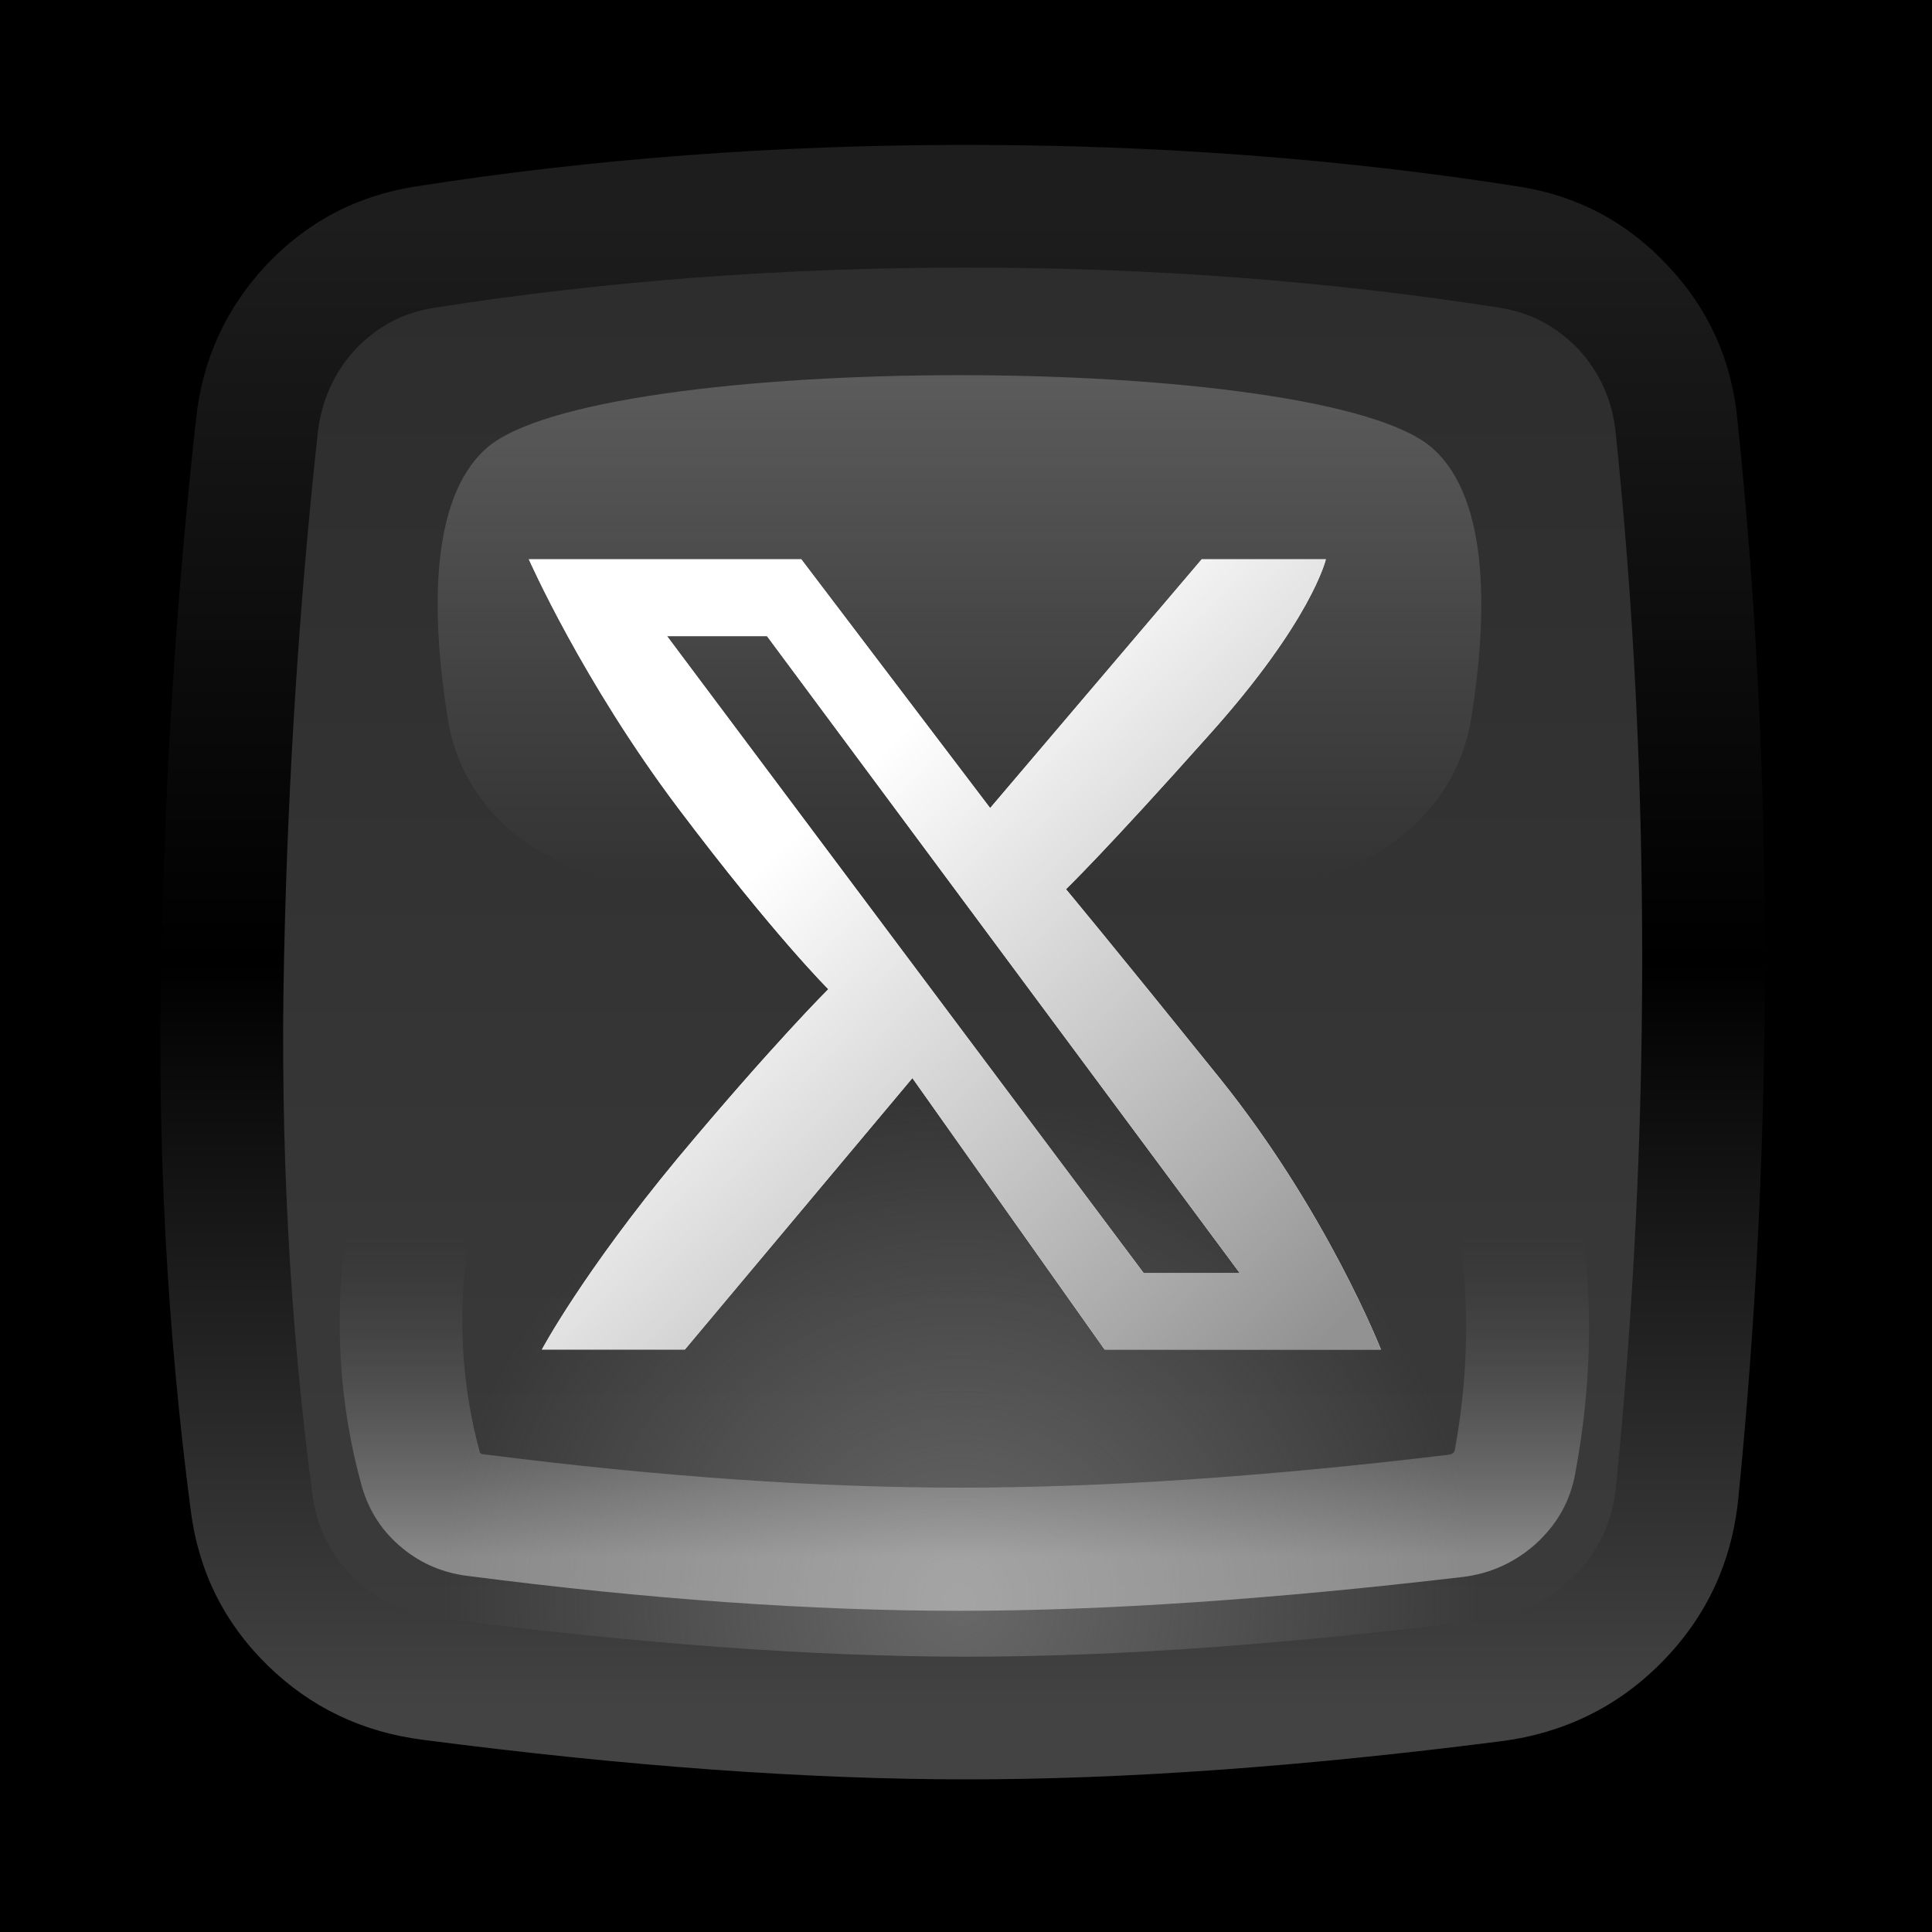
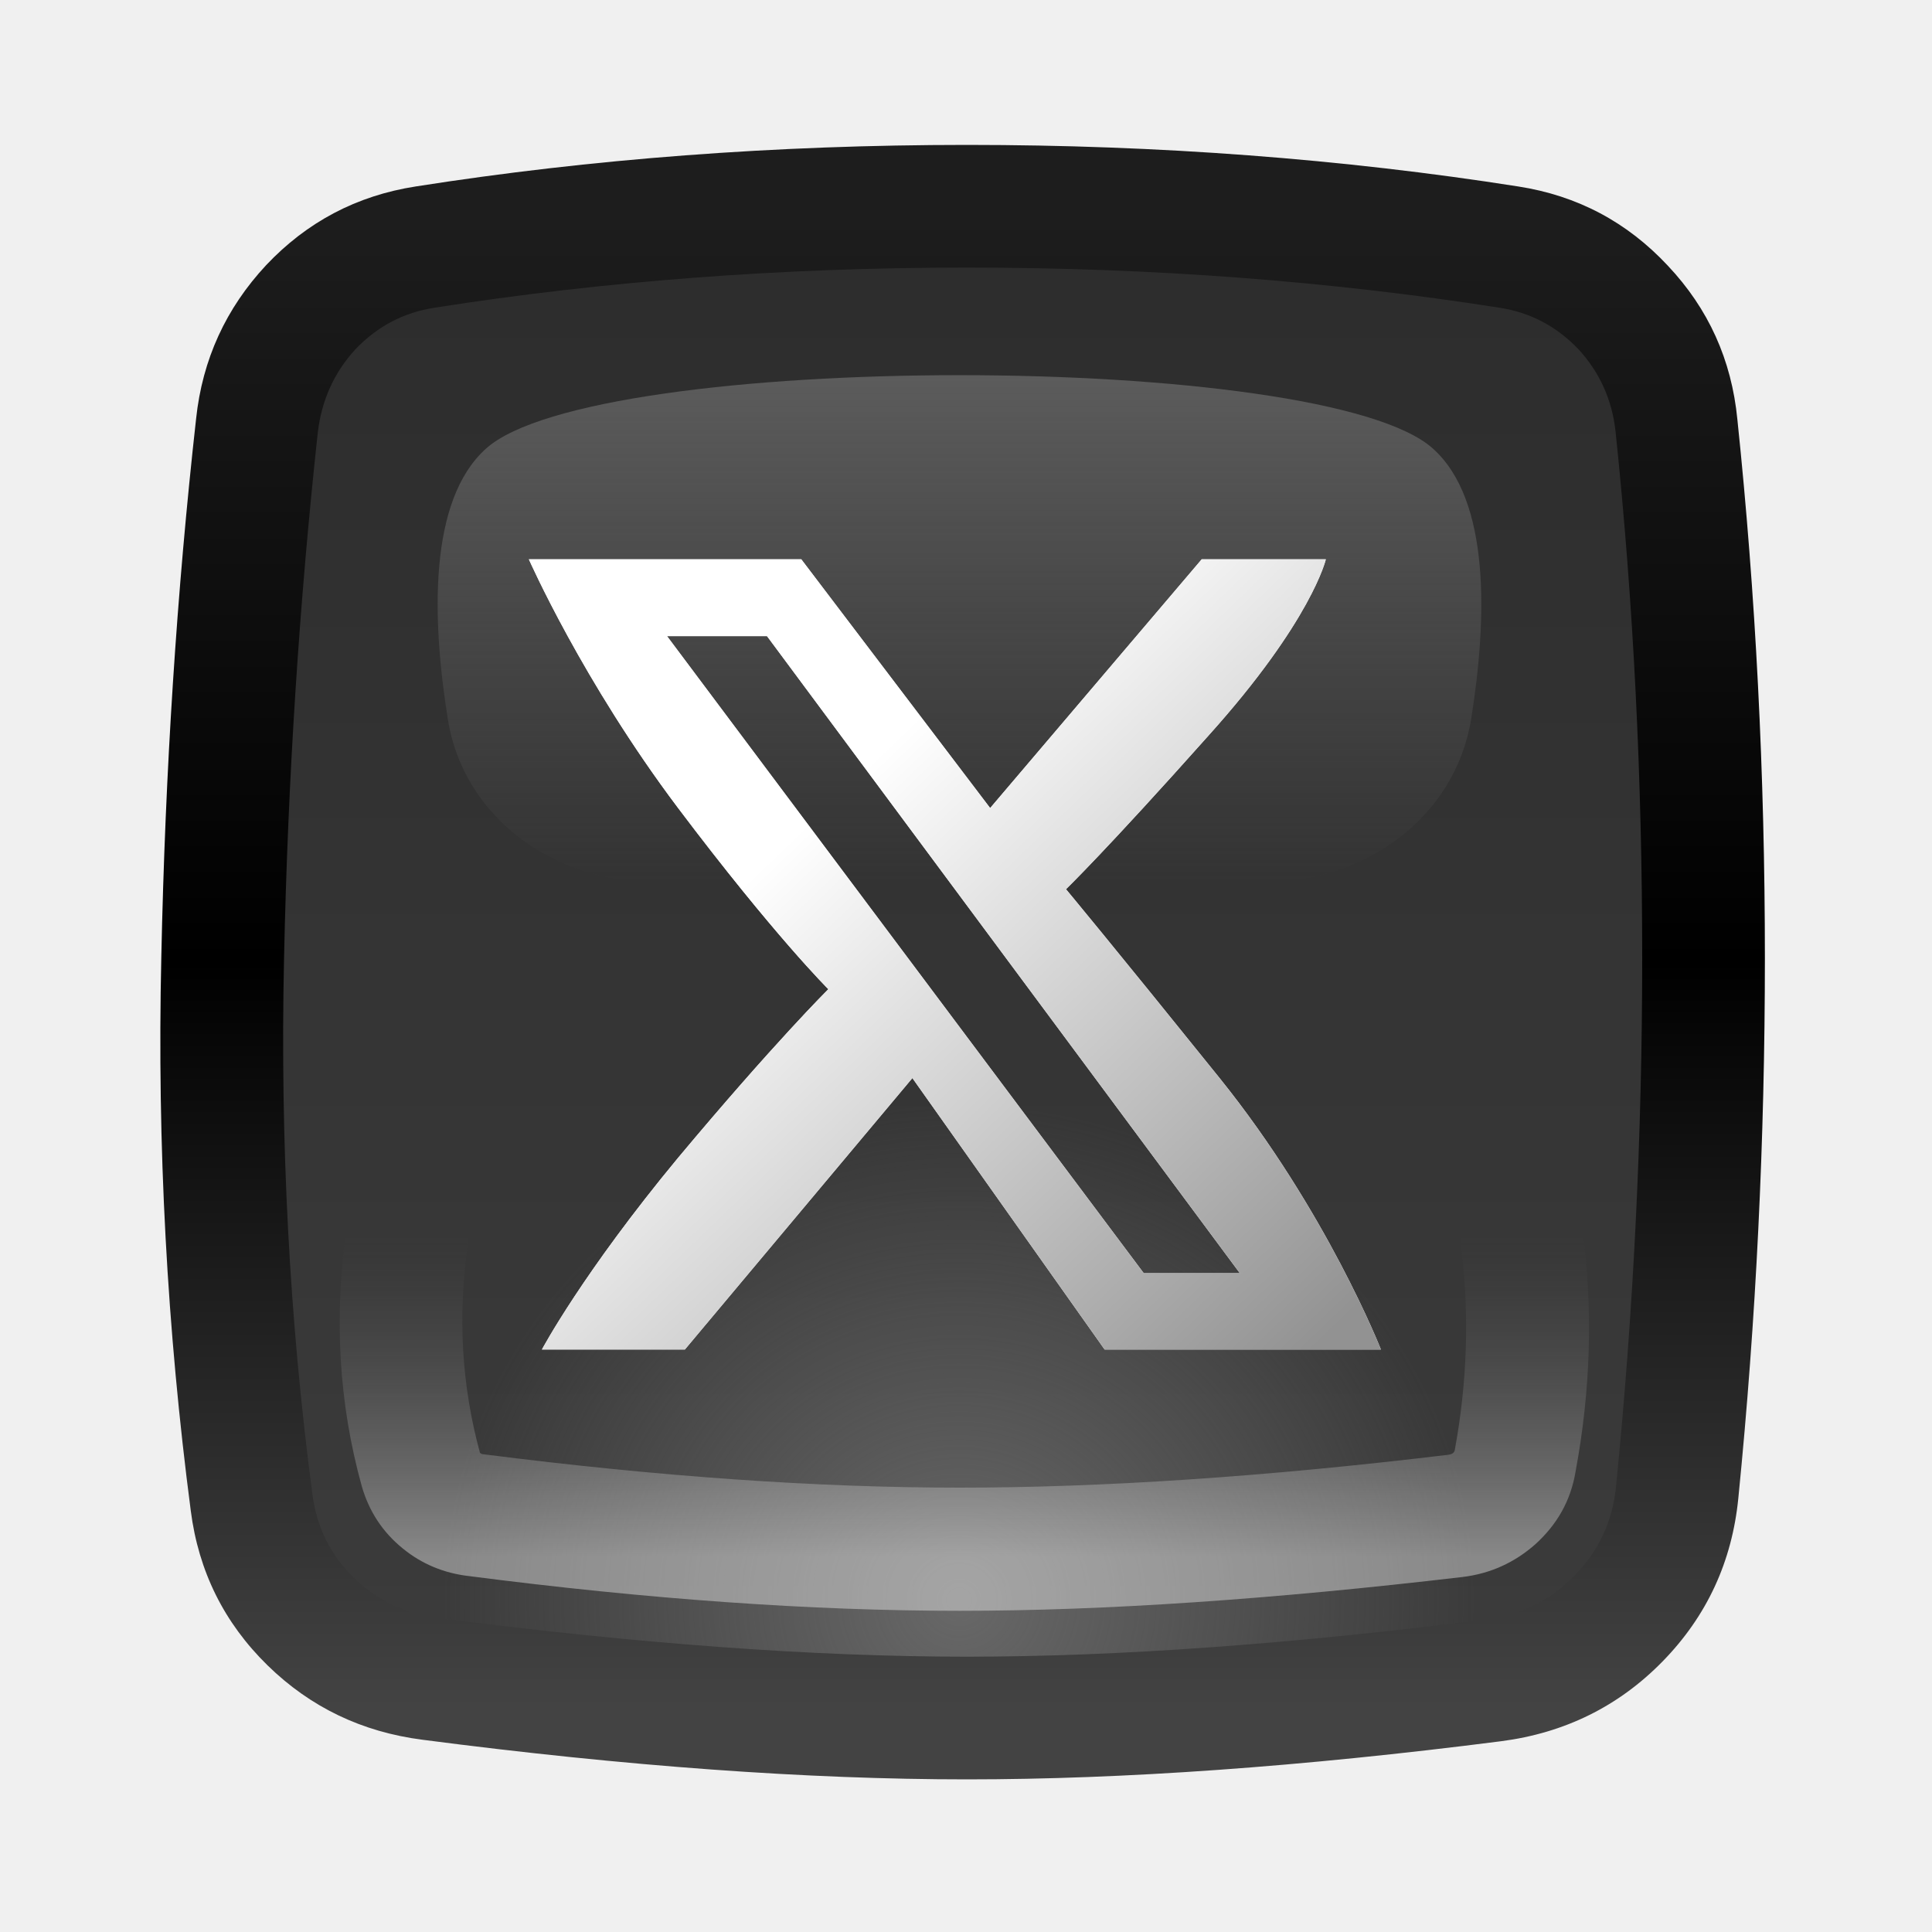
<svg xmlns="http://www.w3.org/2000/svg" width="40" height="40" viewBox="0 0 40 40">
  <defs>
    <clipPath id="clip0">
      <rect width="40" height="40" />
    </clipPath>
    <linearGradient id="grad1" x1="0" y1="0.5" x2="1" y2="0.5" gradientUnits="objectBoundingBox" gradientTransform="matrix(0 1 -1.020134 0 1.010066 0)">
      <stop offset="0%" stop-color="#2C2C2C" />
      <stop offset="100%" stop-color="#3C3C3C" />
    </linearGradient>
    <radialGradient id="grad2" cx="0.5" cy="0.5" r="0.5" gradientUnits="objectBoundingBox" gradientTransform="matrix(0.659848 0 0 0.699609 0.593863 0.152515)">
      <stop offset="0%" stop-color="#686868" />
      <stop offset="100%" stop-color="#686868" stop-opacity="0" />
    </radialGradient>
    <linearGradient id="grad3" x1="0" y1="0.5" x2="1" y2="0.5" gradientUnits="objectBoundingBox" gradientTransform="matrix(0 0.924883 -0.942059 0 0.971039 0.037558)">
      <stop offset="0%" stop-color="#1D1D1D" />
      <stop offset="50%" stop-color="#000000" />
      <stop offset="100%" stop-color="#434343" />
    </linearGradient>
    <linearGradient id="grad4" x1="0" y1="0.5" x2="1" y2="0.5" gradientUnits="objectBoundingBox" gradientTransform="matrix(0 0.736839 -0.257974 0 0.630616 0.14035)">
      <stop offset="0%" stop-color="#6D6D6D" stop-opacity="0" />
      <stop offset="100%" stop-color="#FFFFFF" stop-opacity="0.4" />
    </linearGradient>
    <linearGradient id="grad5" x1="0" y1="0.5" x2="1" y2="0.5" gradientUnits="objectBoundingBox" gradientTransform="matrix(0 1.000001 -0.485295 0 0.742647 -0.000001)">
      <stop offset="0%" stop-color="#676767" stop-opacity="0.8" />
      <stop offset="100%" stop-color="#676767" stop-opacity="0" />
    </linearGradient>
    <linearGradient id="grad6" x1="0" y1="0.5" x2="1" y2="0.5" gradientUnits="objectBoundingBox" gradientTransform="matrix(0.594598 0.660193 -0.612615 0.640777 0.702703 -0.05825)">
      <stop offset="0%" stop-color="#FFFFFF" />
      <stop offset="100%" stop-color="#929292" />
    </linearGradient>
  </defs>
  <g clip-path="url(#clip0)">
    <g>
-       <path d="M40 0L0 0L0 40L40 40L40 0Z" fill="#000000" />
      <g transform="translate(3.32, 3)">
        <g transform="translate(1.27, 1.27)">
          <path d="M30.68 15.57C30.68 10.94 30.38 7.06 30.12 4.54C29.92 2.65 28.53 1.14 26.65 0.84C24.14 0.45 20.23 0 15.43 0C10.63 0 6.72 0.45 4.21 0.84C2.33 1.14 0.94 2.65 0.73 4.54C0.45 7.03 0.12 10.88 0.02 15.57C-0.08 20.29 0.28 24.26 0.61 26.84C0.87 28.78 2.39 30.24 4.32 30.49C7.13 30.86 11.39 31.3 15.43 31.3C19.37 31.3 23.52 30.88 26.33 30.52C28.37 30.26 29.93 28.66 30.14 26.62C30.39 24.01 30.68 20.1 30.68 15.57Z" fill="url(#grad1)" />
        </g>
        <g transform="translate(1.27, 1.27)">
          <g transform="translate(-0.31, 0.31) rotate(90, 15.65, 15.34)">
            <g transform="translate(0, 0)">
              <path d="M15.57 0C10.95 0 7.06 0.29 4.54 0.56C2.65 0.75 1.15 2.16 0.85 4.04C0.45 6.55 0 10.45 0 15.25C0 20.05 0.45 23.96 0.85 26.47C1.15 28.34 2.65 29.75 4.54 29.95C7.03 30.23 10.88 30.57 15.57 30.66C20.29 30.77 24.26 30.39 26.84 30.06C28.77 29.8 30.25 28.29 30.5 26.36C30.86 23.55 31.3 19.29 31.3 15.25C31.3 11.31 30.88 7.17 30.52 4.36C30.26 2.32 28.67 0.75 26.62 0.55C24.02 0.29 20.11 0 15.57 0Z" fill="url(#grad2)" />
            </g>
          </g>
        </g>
        <path d="M30.13 5.95C30.06 5.28 29.8 4.71 29.36 4.23C28.91 3.76 28.37 3.47 27.72 3.37C24.21 2.82 20.54 2.54 16.7 2.54C12.86 2.54 9.19 2.82 5.68 3.37C5.03 3.47 4.49 3.76 4.04 4.23C3.6 4.71 3.34 5.28 3.26 5.95C2.88 9.45 2.64 13.09 2.56 16.87C2.48 20.64 2.67 24.34 3.15 27.95C3.24 28.62 3.52 29.19 4 29.66C4.48 30.13 5.07 30.41 5.76 30.5C9.87 31.03 13.51 31.3 16.7 31.3C19.83 31.3 23.41 31.04 27.44 30.53C28.17 30.44 28.78 30.13 29.28 29.62C29.78 29.11 30.07 28.49 30.14 27.76C30.5 24.14 30.68 20.5 30.68 16.84C30.68 13.12 30.5 9.49 30.13 5.95ZM32.65 5.68C33.03 9.31 33.22 13.03 33.22 16.84C33.22 20.59 33.04 24.31 32.67 28.02C32.54 29.33 32.02 30.46 31.1 31.4C30.19 32.33 29.07 32.88 27.76 33.05C23.62 33.58 19.94 33.84 16.7 33.84C13.41 33.84 9.65 33.57 5.43 33.02C4.18 32.86 3.11 32.35 2.22 31.48C1.32 30.6 0.79 29.53 0.63 28.28C0.14 24.54 -0.07 20.72 0.02 16.81C0.1 12.96 0.34 9.25 0.74 5.67C0.87 4.44 1.36 3.38 2.19 2.49C3.03 1.6 4.06 1.05 5.29 0.86C8.92 0.29 12.73 0 16.7 0C20.67 0 24.48 0.29 28.11 0.86C29.34 1.05 30.37 1.6 31.21 2.5C32.05 3.39 32.53 4.45 32.65 5.68Z" fill="url(#grad3)" />
        <g transform="translate(3.71, 21.29)">
          <g transform="translate(0, 0)">
            <path d="M25.75 1.3C25.95 2.88 25.9 4.51 25.59 6.18C25.49 6.78 25.21 7.27 24.76 7.68C24.33 8.06 23.83 8.29 23.25 8.36C19.33 8.82 15.86 9.06 12.84 9.06C9.77 9.06 6.38 8.82 2.67 8.34C2.16 8.28 1.7 8.09 1.31 7.77C0.89 7.43 0.61 7 0.46 6.48C-0.02 4.75 -0.12 2.96 0.15 1.09C0.15 1.07 0.15 1.05 0.16 1.03C0.16 1.01 0.17 0.99 0.17 0.97C0.18 0.95 0.18 0.93 0.19 0.91C0.19 0.89 0.2 0.87 0.21 0.85C0.21 0.83 0.22 0.81 0.23 0.79C0.24 0.77 0.25 0.75 0.25 0.73C0.26 0.71 0.27 0.69 0.28 0.68C0.29 0.66 0.3 0.64 0.31 0.62C0.32 0.6 0.33 0.59 0.35 0.57C0.36 0.55 0.37 0.53 0.38 0.52C0.39 0.5 0.41 0.48 0.42 0.47C0.43 0.45 0.45 0.44 0.46 0.42C0.47 0.4 0.49 0.39 0.5 0.37C0.52 0.36 0.53 0.35 0.55 0.33C0.56 0.32 0.58 0.3 0.6 0.29C0.61 0.28 0.63 0.26 0.64 0.25C0.66 0.24 0.68 0.23 0.7 0.22C0.71 0.2 0.73 0.19 0.75 0.18C0.77 0.17 0.78 0.16 0.8 0.15C0.82 0.14 0.84 0.13 0.86 0.12C0.88 0.11 0.9 0.11 0.91 0.1C0.93 0.09 0.95 0.08 0.97 0.08C0.99 0.07 1.01 0.06 1.03 0.06C1.05 0.05 1.07 0.04 1.09 0.04C1.11 0.03 1.13 0.03 1.15 0.03C1.17 0.02 1.19 0.02 1.21 0.01C1.24 0.01 1.26 0.01 1.28 0.01C1.3 0 1.32 0 1.34 0C1.36 0 1.38 0 1.4 0C1.42 0 1.44 0 1.46 0C1.48 0 1.5 0 1.53 0.01C1.55 0.01 1.57 0.01 1.59 0.01C1.61 0.02 1.63 0.02 1.65 0.02C1.67 0.03 1.69 0.03 1.71 0.04C1.73 0.04 1.75 0.05 1.77 0.05C1.79 0.06 1.81 0.07 1.83 0.07C1.85 0.08 1.87 0.09 1.89 0.1C1.91 0.1 1.93 0.11 1.94 0.12C1.96 0.13 1.98 0.14 2 0.15C2.02 0.16 2.04 0.17 2.06 0.18C2.07 0.19 2.09 0.2 2.11 0.21C2.13 0.22 2.14 0.24 2.16 0.25C2.18 0.26 2.19 0.27 2.21 0.29C2.22 0.3 2.24 0.31 2.26 0.33C2.27 0.34 2.29 0.36 2.3 0.37C2.32 0.38 2.33 0.4 2.34 0.41C2.36 0.43 2.37 0.45 2.38 0.46C2.4 0.48 2.41 0.49 2.42 0.51C2.44 0.53 2.45 0.54 2.46 0.56C2.47 0.58 2.48 0.6 2.49 0.61C2.5 0.63 2.51 0.65 2.52 0.67C2.53 0.69 2.54 0.71 2.55 0.72C2.56 0.74 2.57 0.76 2.58 0.78C2.59 0.8 2.59 0.82 2.6 0.84C2.61 0.86 2.61 0.88 2.62 0.9C2.63 0.92 2.63 0.94 2.64 0.96C2.64 0.98 2.65 1 2.65 1.02C2.65 1.04 2.66 1.06 2.66 1.08C2.66 1.1 2.67 1.12 2.67 1.14C2.67 1.16 2.67 1.18 2.67 1.21C2.68 1.23 2.68 1.25 2.68 1.27C2.68 1.29 2.68 1.31 2.67 1.33C2.67 1.35 2.67 1.37 2.67 1.39C2.67 1.41 2.67 1.43 2.66 1.45C2.44 2.97 2.53 4.41 2.91 5.8L2.91 5.79C2.93 5.81 2.96 5.82 2.99 5.82C6.6 6.28 9.88 6.51 12.84 6.51C15.76 6.51 19.13 6.29 22.95 5.83C23.03 5.82 23.08 5.79 23.09 5.73C23.35 4.31 23.39 2.94 23.23 1.61C23.22 1.59 23.22 1.57 23.22 1.55C23.22 1.53 23.22 1.51 23.22 1.49C23.22 1.47 23.22 1.45 23.22 1.43C23.22 1.41 23.22 1.39 23.22 1.37C23.22 1.34 23.22 1.32 23.23 1.3C23.23 1.28 23.23 1.26 23.24 1.24C23.24 1.22 23.24 1.2 23.25 1.18C23.25 1.16 23.26 1.14 23.26 1.12C23.27 1.1 23.27 1.08 23.28 1.06C23.29 1.04 23.29 1.02 23.3 1C23.31 0.98 23.32 0.96 23.32 0.94C23.33 0.92 23.34 0.91 23.35 0.89C23.36 0.87 23.37 0.85 23.38 0.83C23.39 0.81 23.4 0.8 23.41 0.78C23.42 0.76 23.44 0.74 23.45 0.73C23.46 0.71 23.47 0.69 23.48 0.68C23.5 0.66 23.51 0.64 23.52 0.63C23.54 0.61 23.55 0.6 23.57 0.58C23.58 0.57 23.59 0.55 23.61 0.54C23.62 0.52 23.64 0.51 23.66 0.5C23.67 0.48 23.69 0.47 23.7 0.46C23.72 0.44 23.74 0.43 23.75 0.42C23.77 0.41 23.79 0.4 23.81 0.38C23.82 0.37 23.84 0.36 23.86 0.35C23.88 0.34 23.9 0.33 23.91 0.32C23.93 0.31 23.95 0.3 23.97 0.3C23.99 0.29 24.01 0.28 24.03 0.27C24.05 0.26 24.07 0.26 24.09 0.25C24.11 0.24 24.13 0.24 24.15 0.23C24.17 0.23 24.19 0.22 24.21 0.22C24.23 0.21 24.25 0.21 24.27 0.2C24.29 0.2 24.31 0.2 24.33 0.2C24.35 0.19 24.37 0.19 24.39 0.19C24.41 0.19 24.43 0.19 24.45 0.19C24.47 0.19 24.5 0.19 24.52 0.19C24.54 0.19 24.56 0.19 24.58 0.19C24.6 0.19 24.62 0.19 24.64 0.19C24.66 0.2 24.68 0.2 24.7 0.2C24.72 0.21 24.74 0.21 24.76 0.22C24.78 0.22 24.8 0.23 24.82 0.23C24.84 0.24 24.86 0.24 24.88 0.25C24.9 0.26 24.92 0.26 24.94 0.27C24.96 0.28 24.98 0.29 25 0.29C25.02 0.3 25.04 0.31 25.06 0.32C25.08 0.33 25.09 0.34 25.11 0.35C25.13 0.36 25.15 0.37 25.17 0.38C25.18 0.39 25.2 0.4 25.22 0.42C25.23 0.43 25.25 0.44 25.27 0.45C25.28 0.47 25.3 0.48 25.32 0.49C25.33 0.51 25.35 0.52 25.36 0.53C25.38 0.55 25.39 0.56 25.41 0.58C25.42 0.59 25.44 0.61 25.45 0.62C25.46 0.64 25.48 0.66 25.49 0.67C25.5 0.69 25.51 0.71 25.53 0.72C25.54 0.74 25.55 0.76 25.56 0.77C25.57 0.79 25.58 0.81 25.59 0.83C25.6 0.85 25.61 0.86 25.62 0.88C25.63 0.9 25.64 0.92 25.65 0.94C25.66 0.96 25.67 0.98 25.67 1C25.68 1.02 25.69 1.04 25.69 1.06C25.7 1.08 25.71 1.1 25.71 1.12C25.72 1.14 25.72 1.16 25.73 1.18C25.73 1.2 25.74 1.22 25.74 1.24C25.74 1.26 25.75 1.28 25.75 1.3Z" fill="url(#grad4)" />
          </g>
        </g>
        <g transform="translate(5.74, 4.77)">
          <path d="M20.61 1.52C18.37 -0.51 3.24 -0.51 1 1.52C-0.19 2.59 -0.12 5.04 0.21 7.11C0.53 9.15 2.4 10.49 4.47 10.49L17.14 10.49C19.21 10.49 21.07 9.15 21.4 7.11C21.73 5.04 21.8 2.59 20.61 1.52Z" fill="url(#grad5)" />
        </g>
        <g transform="translate(7.63, 8.58)">
          <g transform="translate(0, 0)">
            <path d="M2.86 1.59L12.73 14.78L14.72 14.78L4.93 1.59L2.86 1.59ZM9.55 5.15L13.93 0L16.5 0C16.5 0 16.21 1.27 14.07 3.65C11.94 6.04 11.12 6.83 11.12 6.83C11.12 6.83 12.07 7.97 14.3 10.74C16.52 13.5 17.64 16.36 17.64 16.36L11.92 16.36L7.94 10.74L3.23 16.36L0.27 16.36C0.27 16.36 1.11 14.78 3.09 12.39C5.08 10.01 6.2 8.9 6.2 8.9C6.2 8.9 5.08 7.79 3.09 5.15C1.11 2.52 0 0 0 0L5.64 0L9.55 5.15Z" fill-rule="evenodd" fill="#FFFFFF" />
          </g>
        </g>
        <g transform="translate(7.63, 8.58)">
          <g transform="translate(0, 0)">
            <path d="M2.86 1.59L12.73 14.78L14.72 14.78L4.93 1.59L2.86 1.59ZM9.55 5.15L13.93 0L16.5 0C16.5 0 16.21 1.27 14.07 3.65C11.94 6.04 11.12 6.83 11.12 6.83C11.12 6.83 12.07 7.97 14.3 10.74C16.52 13.5 17.64 16.36 17.64 16.36L11.92 16.36L7.94 10.74L3.23 16.36L0.27 16.36C0.27 16.36 1.11 14.78 3.09 12.39C5.08 10.01 6.2 8.9 6.2 8.9C6.2 8.9 5.08 7.79 3.09 5.15C1.11 2.52 0 0 0 0L5.64 0L9.55 5.15Z" fill-rule="evenodd" fill="url(#grad6)" />
          </g>
        </g>
      </g>
    </g>
  </g>
</svg>
